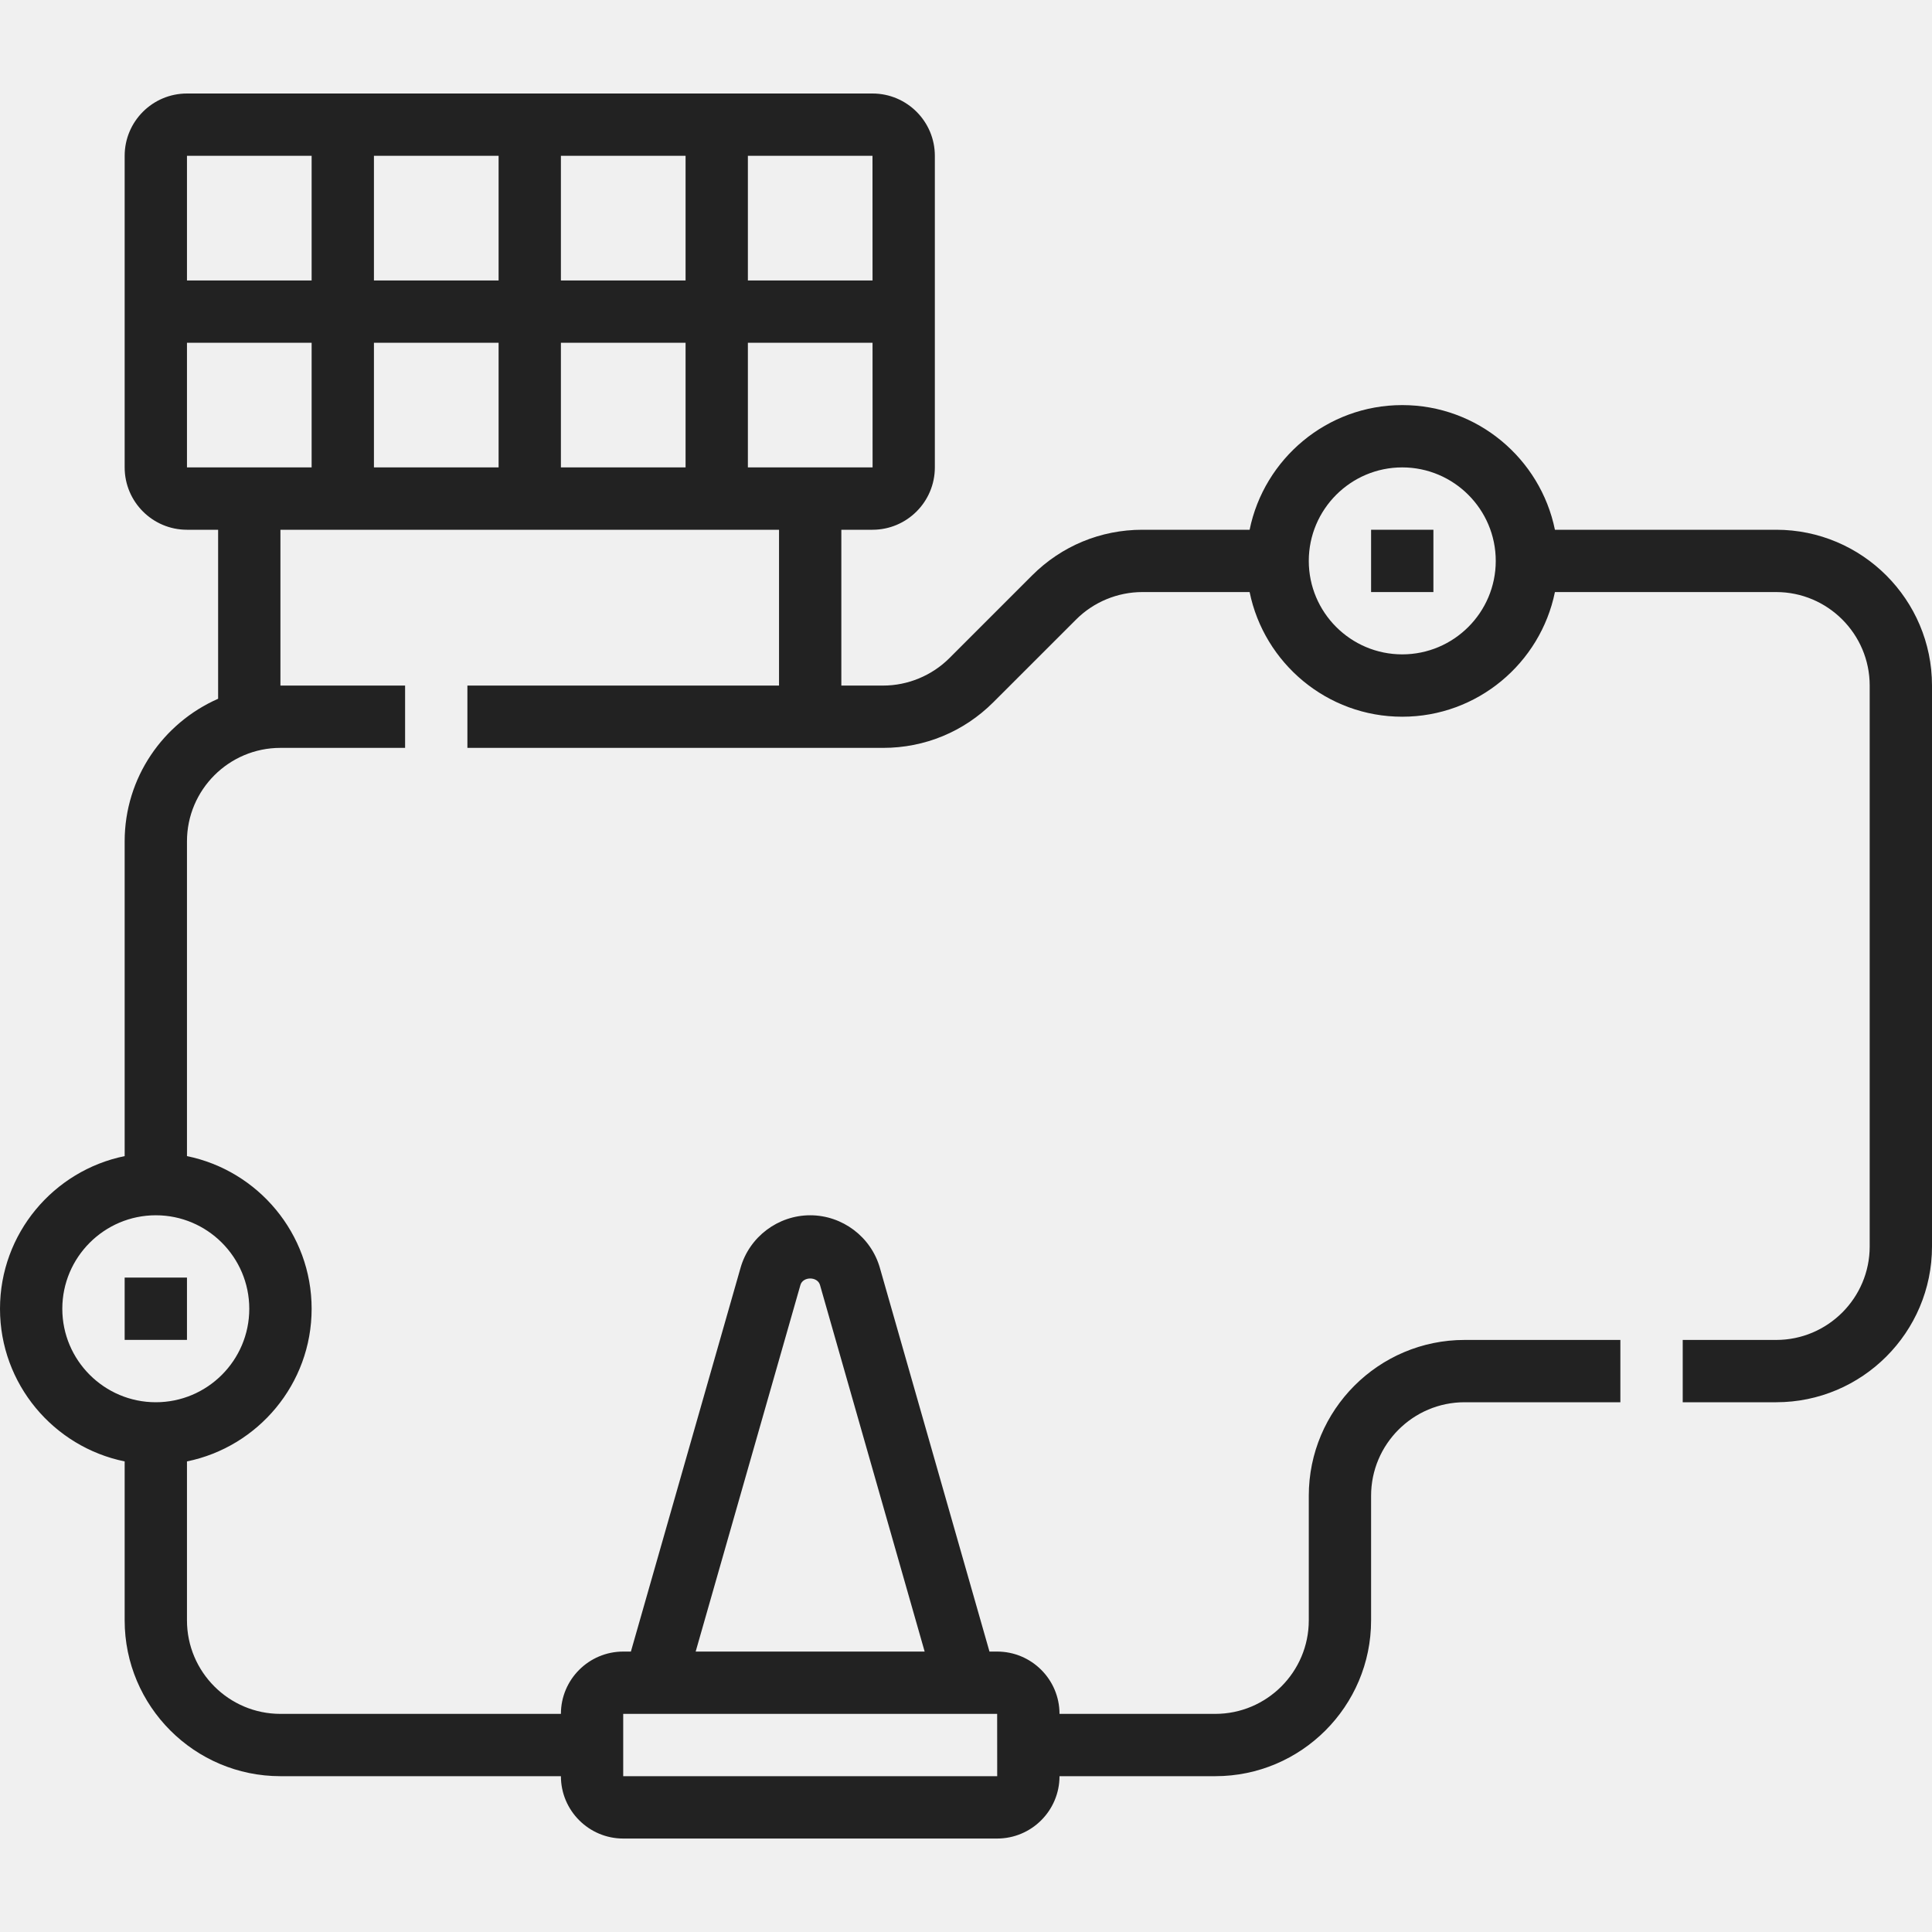
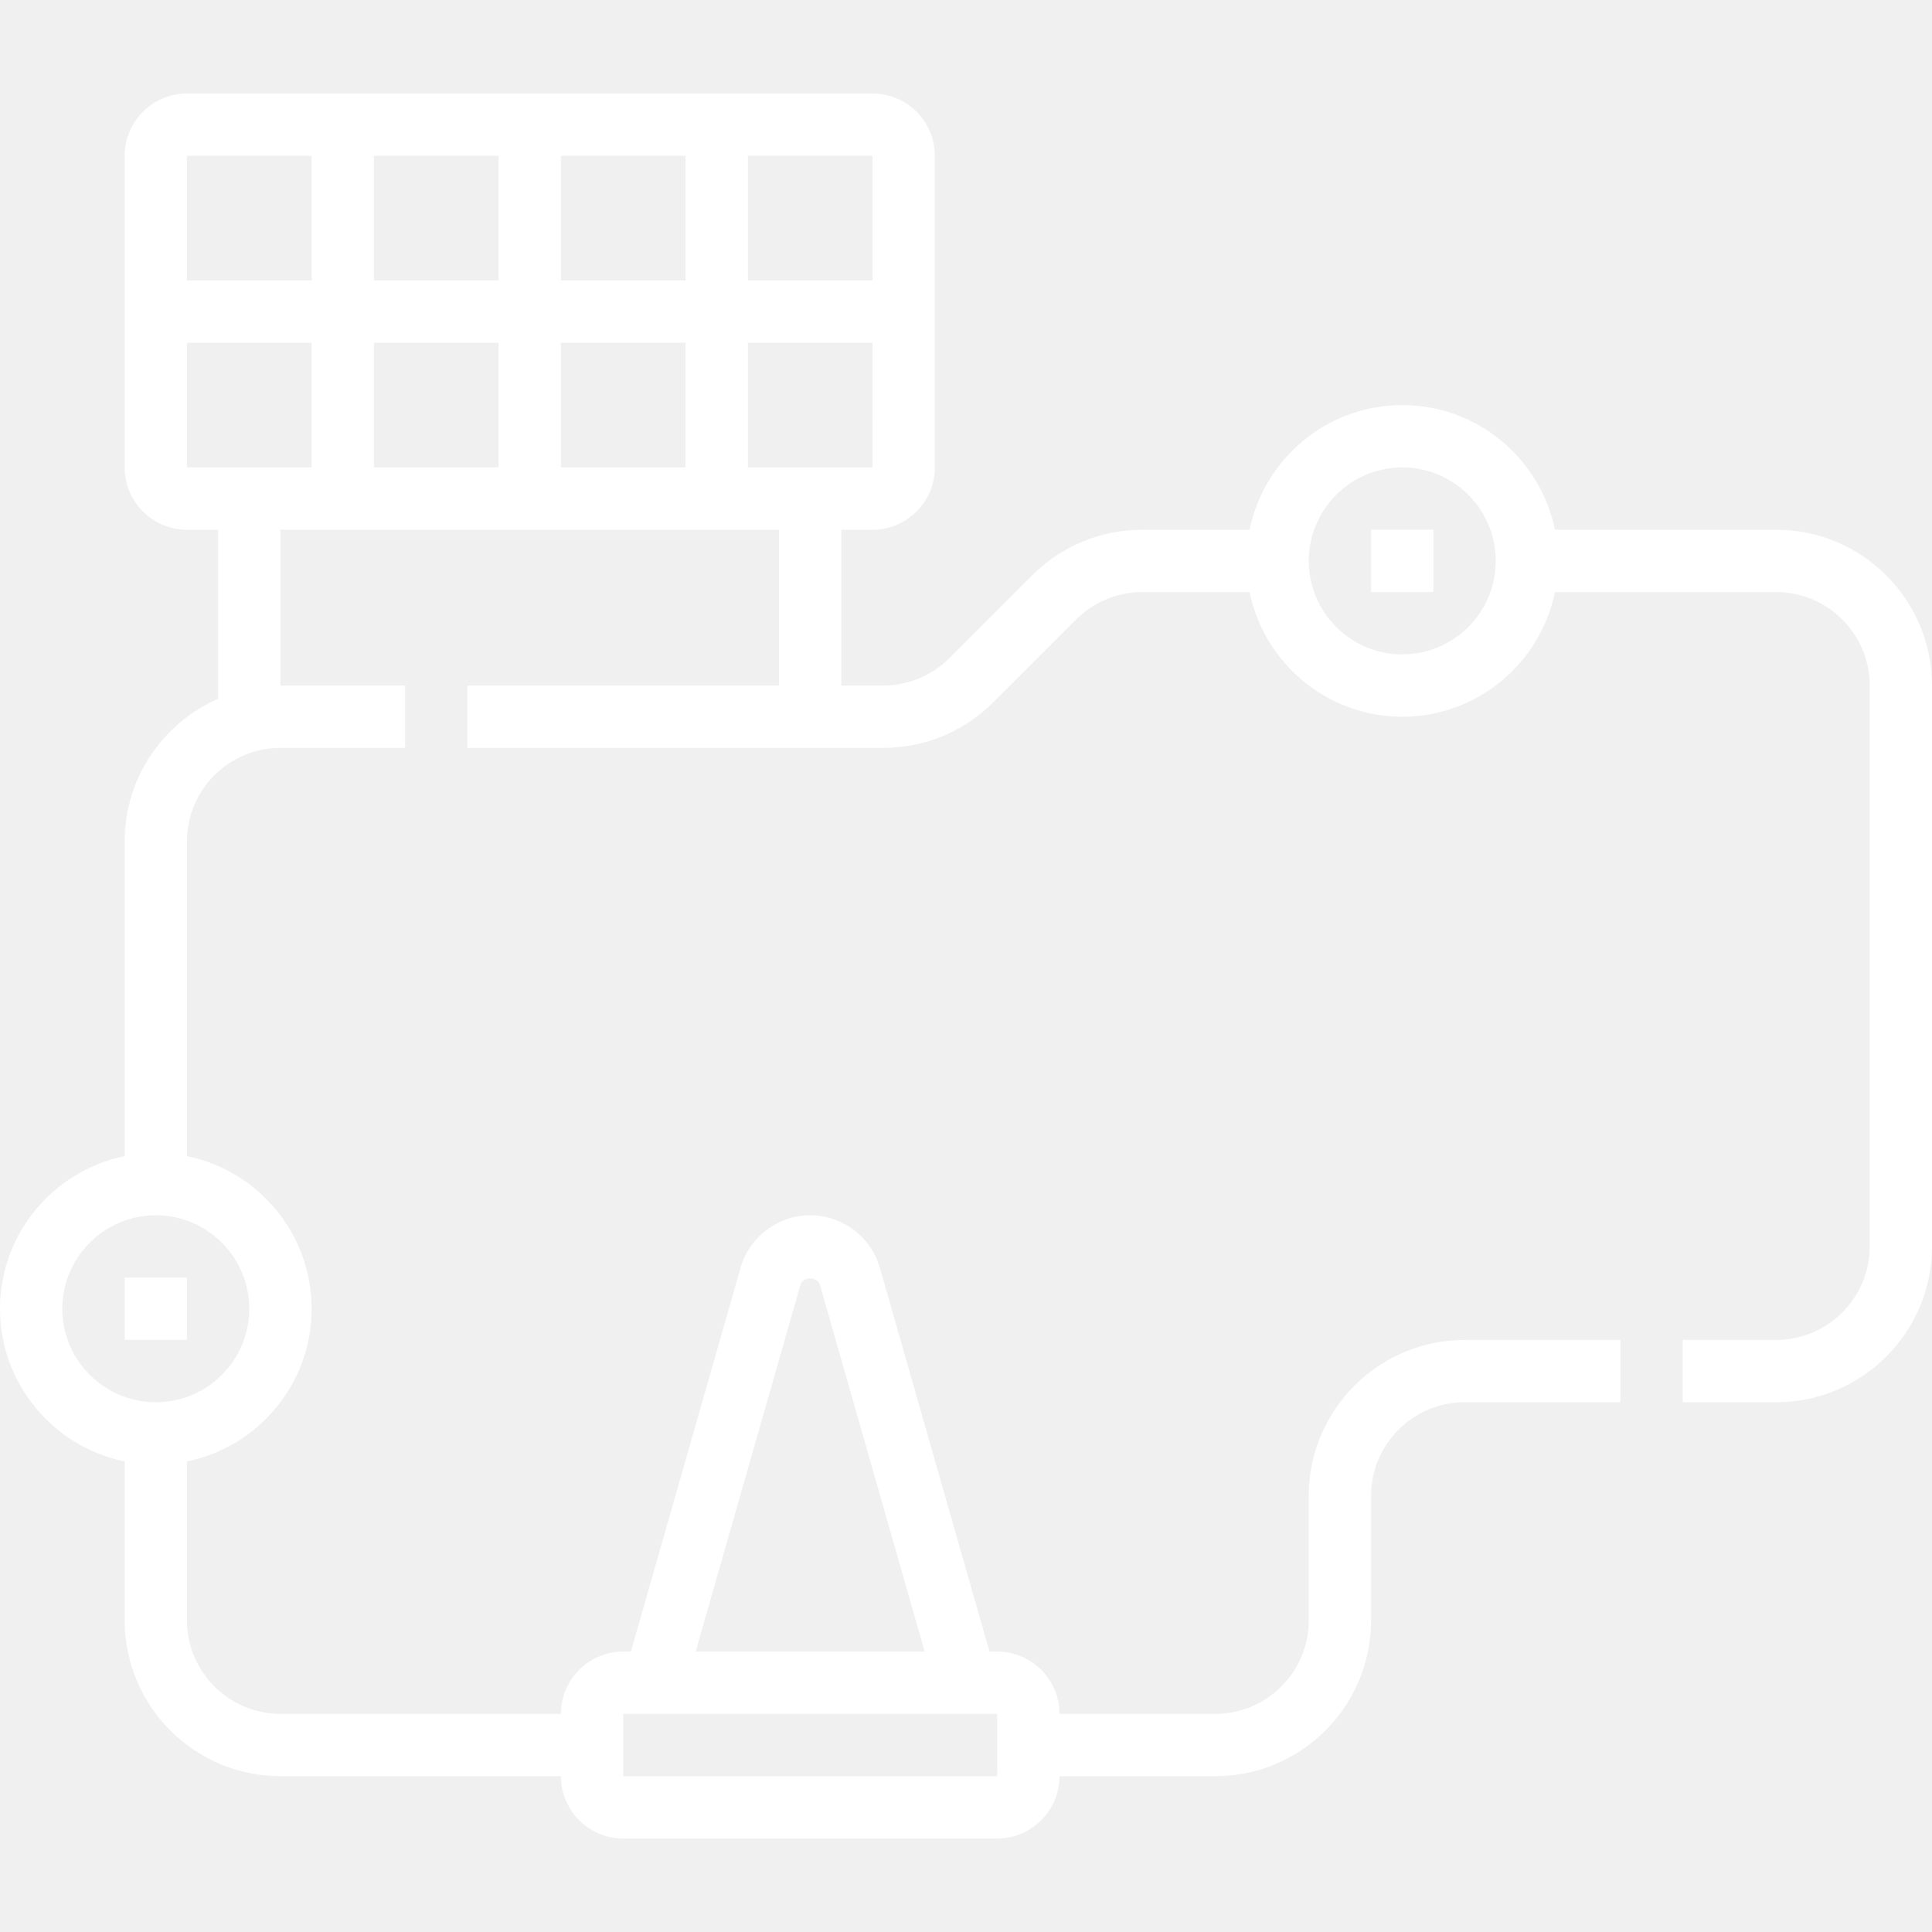
<svg xmlns="http://www.w3.org/2000/svg" width="40" height="40" viewBox="0 0 40 40" fill="none">
  <g clip-path="url(#clip0_513_1906)">
-     <path d="M28.387 10.968H29.677V12.258H28.387V10.968Z" fill="#222222" />
-     <path d="M2.581 26.451H3.871V27.741H2.581V26.451Z" fill="#222222" />
-     <path d="M36.774 10.968H32.193C31.893 9.498 30.59 8.387 29.032 8.387C27.474 8.387 26.172 9.498 25.872 10.968H23.65C22.788 10.968 21.978 11.304 21.369 11.913L19.655 13.627C19.294 13.987 18.795 14.194 18.286 14.194H17.419V10.968H18.064C18.776 10.968 19.355 10.389 19.355 9.677V3.226C19.355 2.514 18.776 1.936 18.064 1.936H3.871C3.159 1.936 2.581 2.514 2.581 3.226V9.677C2.581 10.389 3.159 10.968 3.871 10.968H4.516V14.467C3.379 14.967 2.581 16.1 2.581 17.419V23.936C1.11 24.236 0 25.539 0 27.097C0 28.654 1.11 29.957 2.581 30.257V33.548C2.581 35.327 4.028 36.774 5.806 36.774H11.613C11.613 37.486 12.192 38.065 12.903 38.065H20.645C21.357 38.065 21.936 37.486 21.936 36.774H25.161C26.94 36.774 28.387 35.327 28.387 33.548V30.968C28.387 29.901 29.256 29.032 30.323 29.032H33.548V27.742H30.323C28.544 27.742 27.097 29.189 27.097 30.968V33.548C27.097 34.615 26.228 35.484 25.161 35.484H21.936C21.936 34.772 21.357 34.194 20.645 34.194H20.486L18.217 26.25C18.034 25.608 17.441 25.161 16.774 25.161C16.108 25.161 15.514 25.608 15.332 26.25L13.062 34.194H12.903C12.192 34.194 11.613 34.772 11.613 35.484H5.806C4.739 35.484 3.871 34.615 3.871 33.548V30.257C5.341 29.957 6.452 28.655 6.452 27.097C6.452 25.539 5.341 24.236 3.871 23.936V17.419C3.871 16.352 4.739 15.484 5.806 15.484H8.387V14.194H5.806V10.968H16.129V14.194H9.677V15.484H18.286C19.147 15.484 19.957 15.148 20.566 14.539L22.281 12.825C22.641 12.464 23.14 12.258 23.65 12.258H25.872C26.172 13.728 27.474 14.839 29.032 14.839C30.59 14.839 31.893 13.728 32.193 12.258H36.774C37.841 12.258 38.71 13.127 38.71 14.194V25.806C38.71 26.873 37.841 27.742 36.774 27.742H34.839V29.032H36.774C38.553 29.032 40 27.585 40 25.806V14.194C40 12.415 38.553 10.968 36.774 10.968ZM16.572 26.604C16.624 26.425 16.925 26.425 16.977 26.604L19.144 34.194H14.403L16.572 26.604ZM12.903 35.484H20.645L20.646 36.774H12.903V35.484ZM5.161 27.097C5.161 28.164 4.293 29.032 3.226 29.032C2.159 29.032 1.29 28.164 1.29 27.097C1.29 26.03 2.159 25.161 3.226 25.161C4.293 25.161 5.161 26.03 5.161 27.097ZM15.484 9.677V7.097H18.065L18.066 9.677H15.484ZM10.323 5.807H7.742V3.226H10.323V5.807ZM11.613 3.226H14.194V5.807H11.613V3.226ZM10.323 7.097V9.677H7.742V7.097H10.323ZM11.613 7.097H14.194V9.677H11.613V7.097ZM18.065 5.807H15.484V3.226H18.064L18.065 5.807ZM6.452 3.226V5.807H3.871V3.226H6.452ZM3.871 7.097H6.452V9.677H3.871V7.097ZM29.032 13.548C27.965 13.548 27.097 12.68 27.097 11.613C27.097 10.546 27.965 9.677 29.032 9.677C30.099 9.677 30.968 10.546 30.968 11.613C30.968 12.68 30.099 13.548 29.032 13.548Z" fill="#222222" />
+     <path d="M28.387 10.968H29.677V12.258H28.387V10.968Z" fill="#ffffff" />
+     <path d="M2.581 26.451H3.871V27.741H2.581V26.451Z" fill="#ffffff" />
+     <path d="M36.774 10.968H32.193C31.893 9.498 30.59 8.387 29.032 8.387C27.474 8.387 26.172 9.498 25.872 10.968H23.65C22.788 10.968 21.978 11.304 21.369 11.913L19.655 13.627C19.294 13.987 18.795 14.194 18.286 14.194H17.419V10.968H18.064C18.776 10.968 19.355 10.389 19.355 9.677V3.226C19.355 2.514 18.776 1.936 18.064 1.936H3.871C3.159 1.936 2.581 2.514 2.581 3.226V9.677C2.581 10.389 3.159 10.968 3.871 10.968H4.516V14.467C3.379 14.967 2.581 16.1 2.581 17.419V23.936C1.11 24.236 0 25.539 0 27.097C0 28.654 1.11 29.957 2.581 30.257V33.548C2.581 35.327 4.028 36.774 5.806 36.774H11.613C11.613 37.486 12.192 38.065 12.903 38.065H20.645C21.357 38.065 21.936 37.486 21.936 36.774H25.161C26.94 36.774 28.387 35.327 28.387 33.548V30.968C28.387 29.901 29.256 29.032 30.323 29.032H33.548V27.742H30.323C28.544 27.742 27.097 29.189 27.097 30.968V33.548C27.097 34.615 26.228 35.484 25.161 35.484H21.936C21.936 34.772 21.357 34.194 20.645 34.194H20.486L18.217 26.25C18.034 25.608 17.441 25.161 16.774 25.161C16.108 25.161 15.514 25.608 15.332 26.25L13.062 34.194H12.903C12.192 34.194 11.613 34.772 11.613 35.484H5.806C4.739 35.484 3.871 34.615 3.871 33.548V30.257C5.341 29.957 6.452 28.655 6.452 27.097C6.452 25.539 5.341 24.236 3.871 23.936V17.419C3.871 16.352 4.739 15.484 5.806 15.484H8.387V14.194H5.806V10.968H16.129V14.194H9.677V15.484H18.286C19.147 15.484 19.957 15.148 20.566 14.539L22.281 12.825C22.641 12.464 23.14 12.258 23.65 12.258H25.872C26.172 13.728 27.474 14.839 29.032 14.839C30.59 14.839 31.893 13.728 32.193 12.258H36.774C37.841 12.258 38.71 13.127 38.71 14.194V25.806C38.71 26.873 37.841 27.742 36.774 27.742H34.839V29.032H36.774C38.553 29.032 40 27.585 40 25.806V14.194C40 12.415 38.553 10.968 36.774 10.968ZM16.572 26.604C16.624 26.425 16.925 26.425 16.977 26.604L19.144 34.194H14.403L16.572 26.604ZM12.903 35.484H20.645L20.646 36.774H12.903V35.484ZM5.161 27.097C5.161 28.164 4.293 29.032 3.226 29.032C2.159 29.032 1.29 28.164 1.29 27.097C1.29 26.03 2.159 25.161 3.226 25.161C4.293 25.161 5.161 26.03 5.161 27.097ZM15.484 9.677V7.097H18.065L18.066 9.677H15.484ZM10.323 5.807H7.742V3.226H10.323V5.807ZM11.613 3.226H14.194V5.807H11.613V3.226ZM10.323 7.097V9.677H7.742V7.097H10.323ZM11.613 7.097H14.194V9.677H11.613V7.097ZM18.065 5.807H15.484V3.226H18.064L18.065 5.807ZM6.452 3.226V5.807H3.871V3.226H6.452ZM3.871 7.097H6.452V9.677H3.871V7.097ZM29.032 13.548C27.965 13.548 27.097 12.68 27.097 11.613C27.097 10.546 27.965 9.677 29.032 9.677C30.099 9.677 30.968 10.546 30.968 11.613C30.968 12.68 30.099 13.548 29.032 13.548Z" fill="#ffffff" />
  </g>
  <defs>
    <clipPath id="clip0_513_1906">
      <rect width="40" height="40" fill="white" />
    </clipPath>
  </defs>
</svg>
